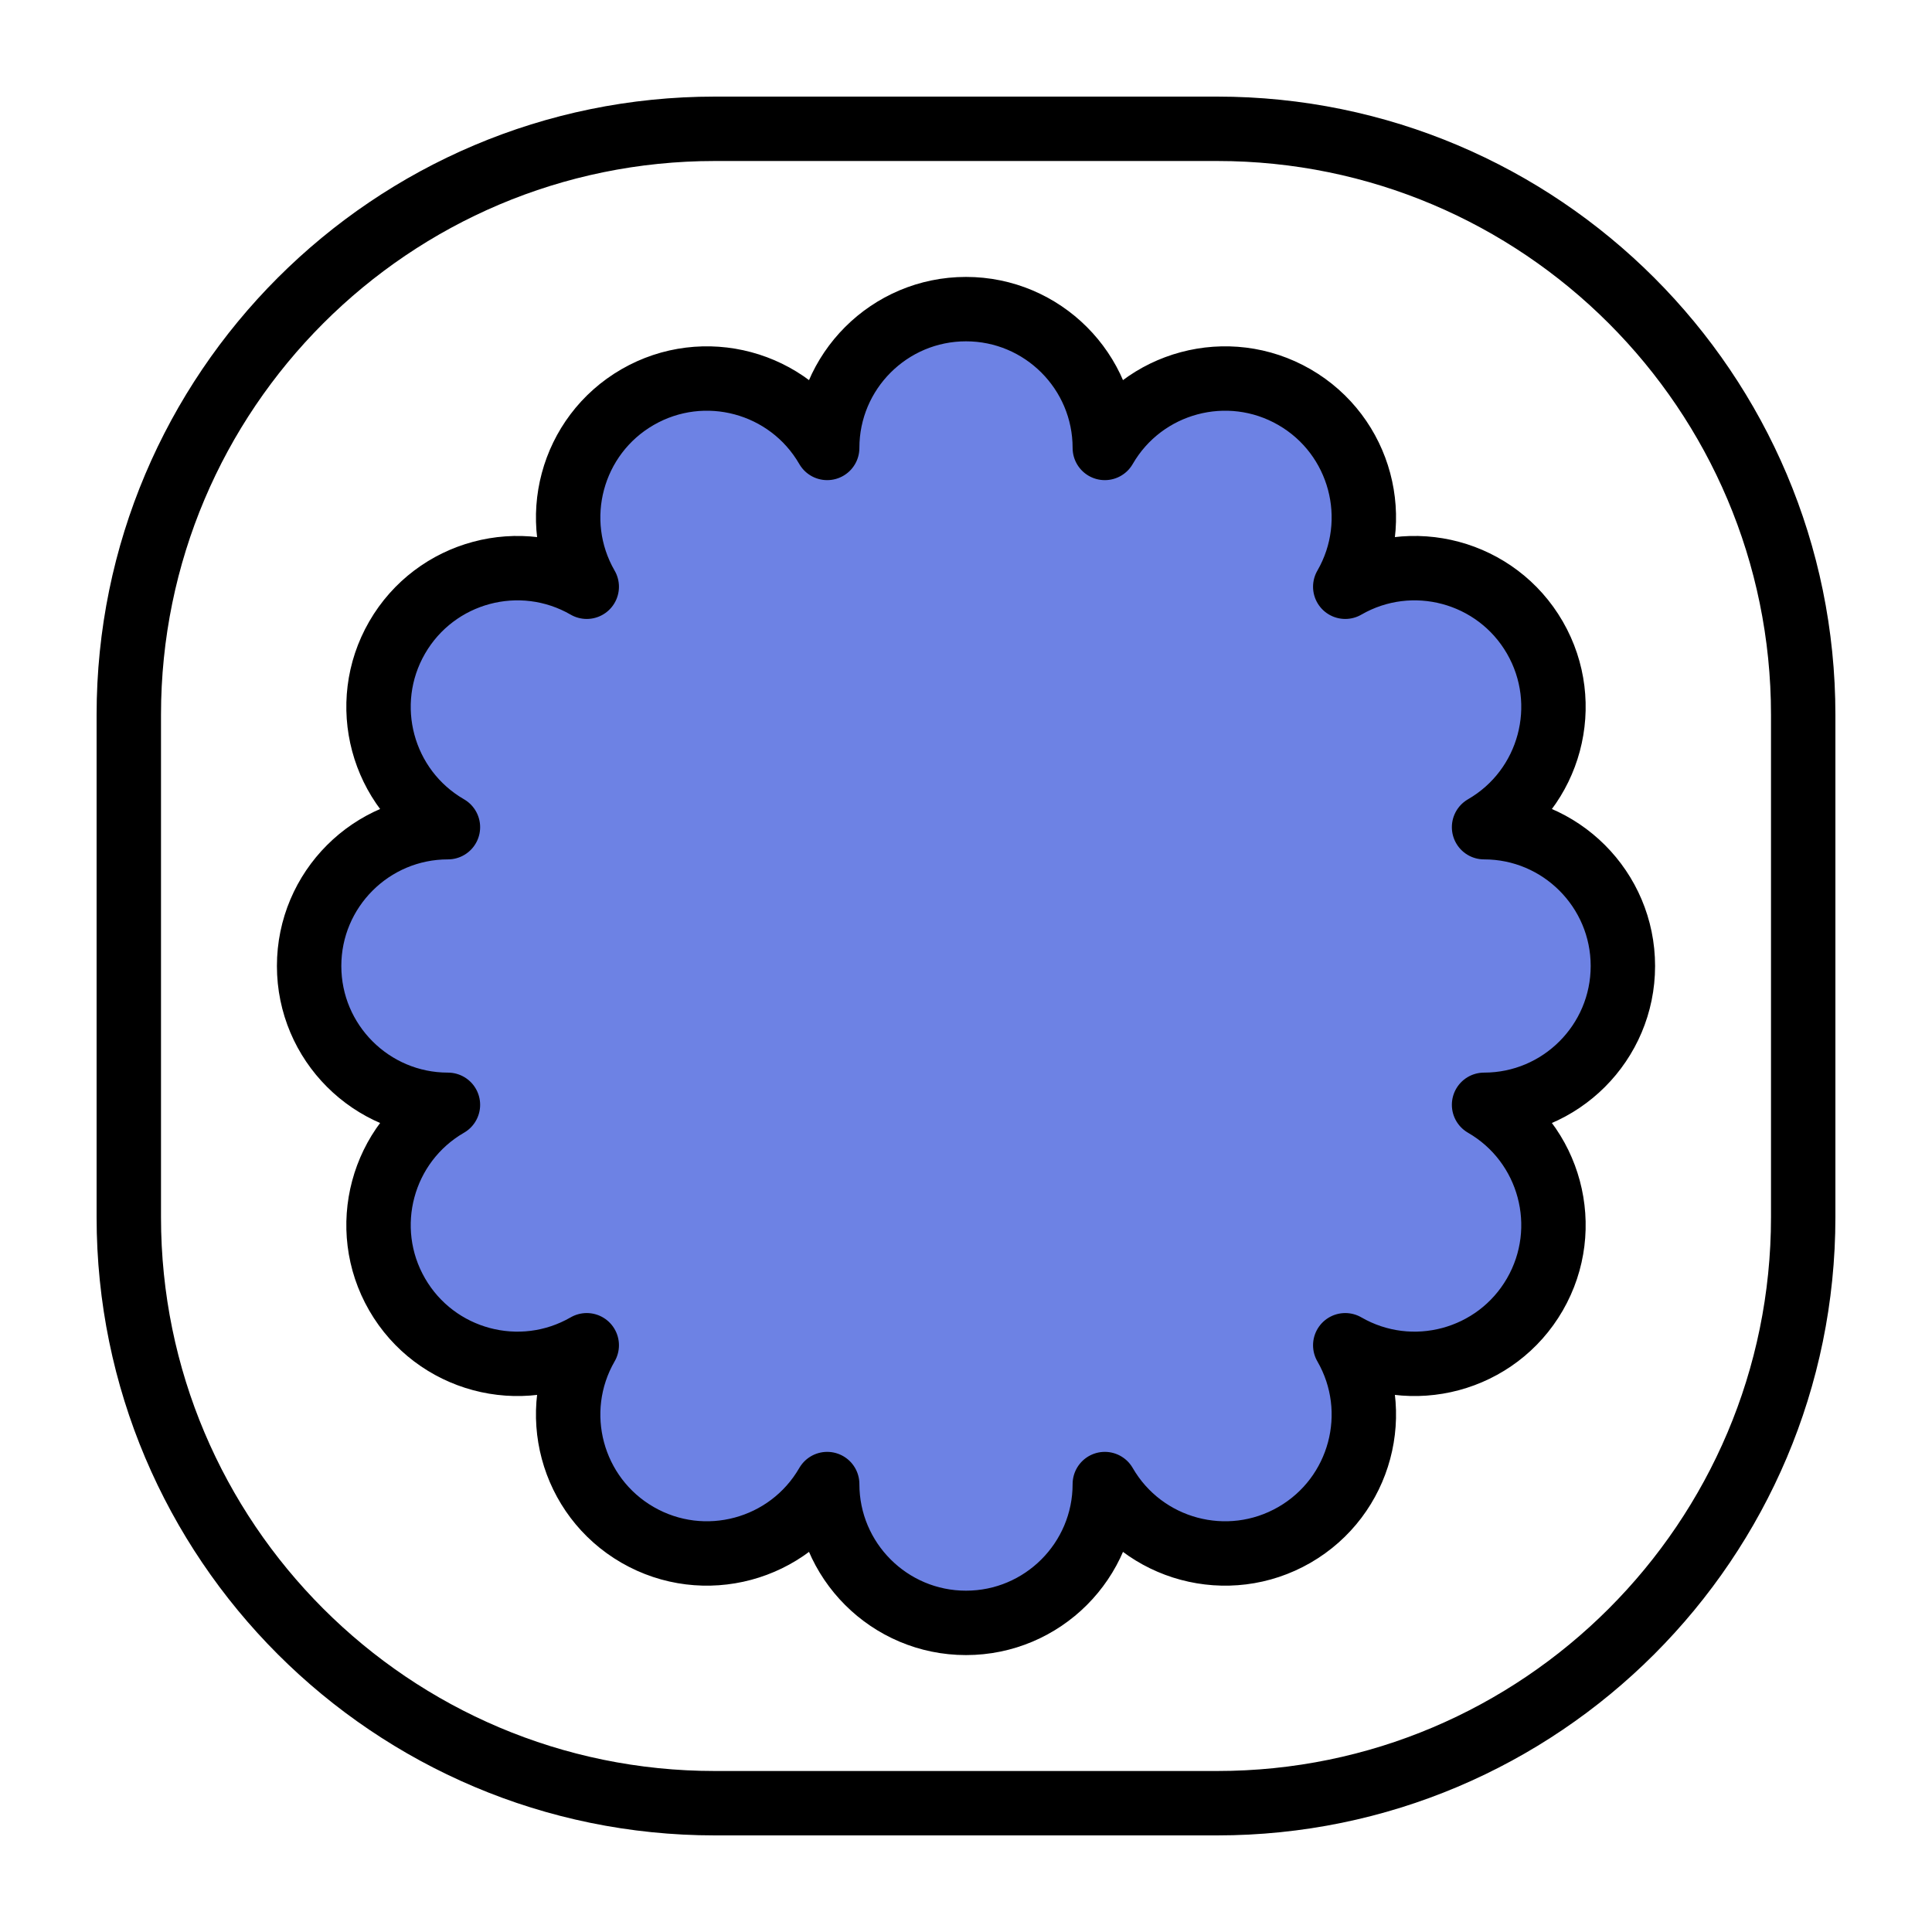
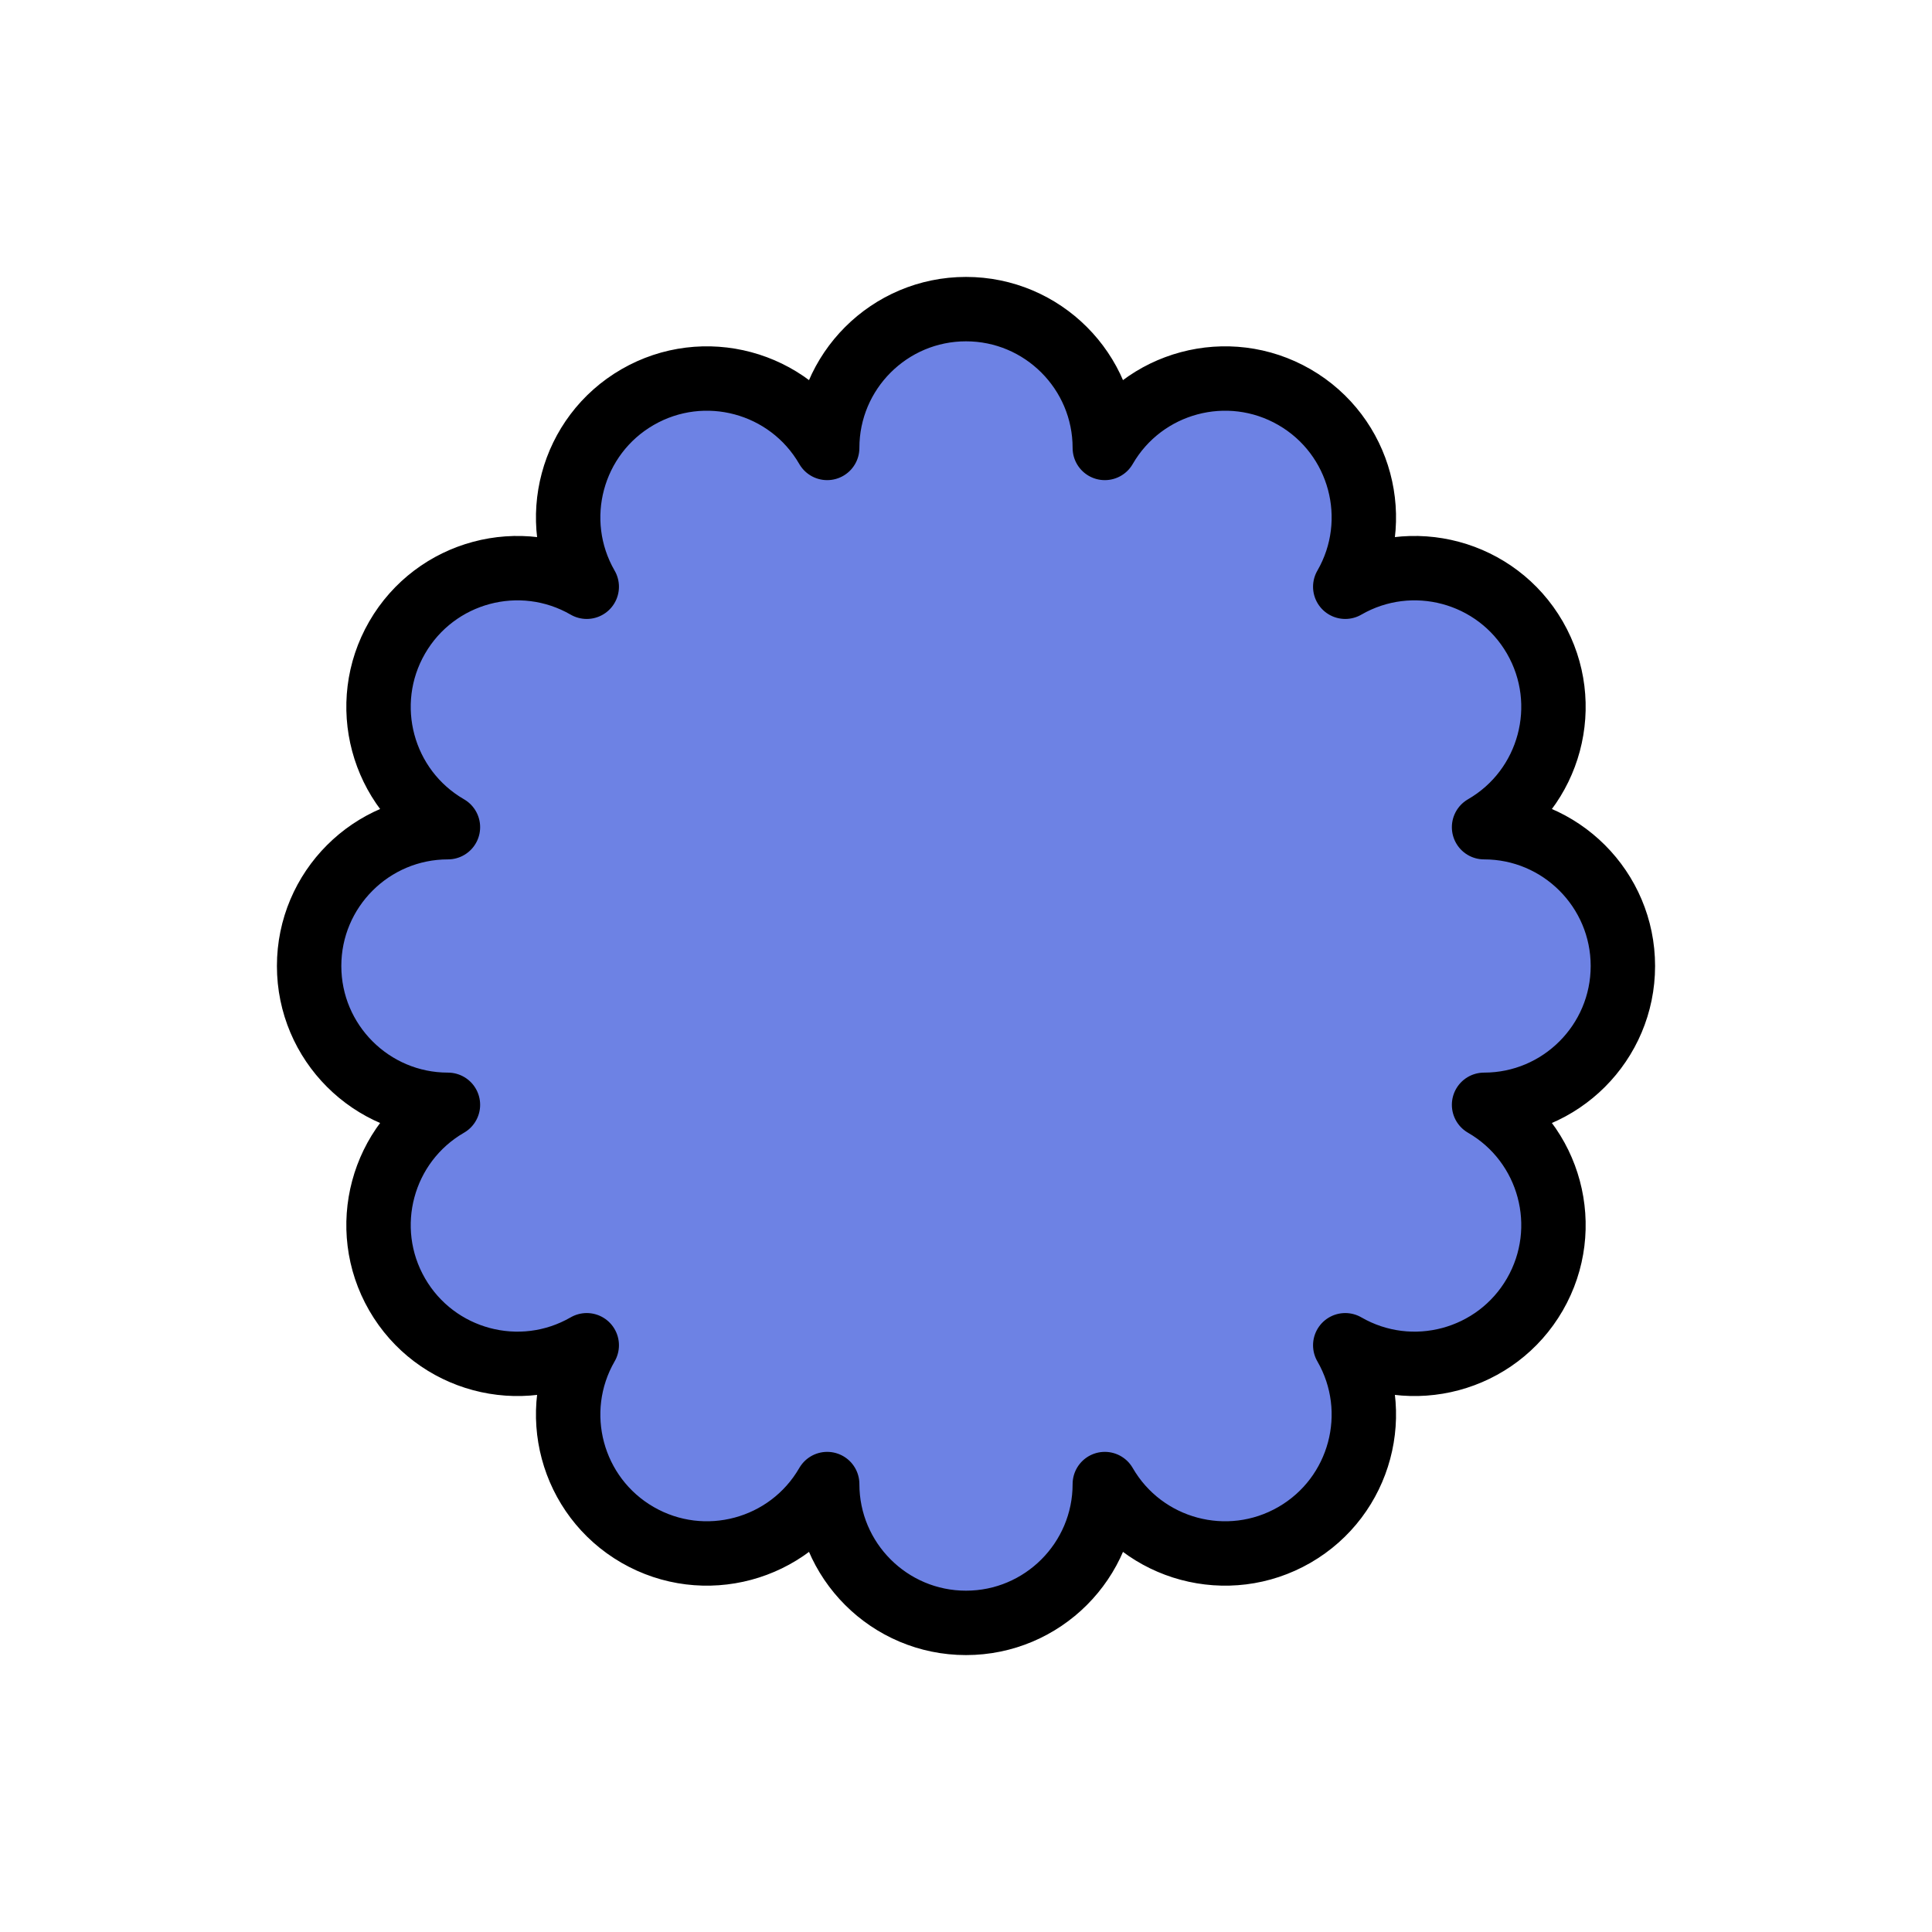
<svg xmlns="http://www.w3.org/2000/svg" width="100%" height="100%" viewBox="0 0 300 300" version="1.1" xml:space="preserve" style="fill-rule:evenodd;clip-rule:evenodd;stroke-linecap:round;stroke-linejoin:round;stroke-miterlimit:1.5;">
  <g transform="matrix(1,0,0,1,-700,-342)">
    <g id="Artboard7" transform="matrix(1,0,0,1,-1750,342)">
      <rect x="2450" y="0" width="300" height="300" style="fill:none;" />
-       <g transform="matrix(1,0,0,1,2450,0)">
-         <path d="M280,111C280,60.776 239.224,20 189,20L111,20C60.776,20 20,60.776 20,111L20,189C20,239.224 60.776,280 111,280L189,280C239.224,280 280,239.224 280,189L280,111Z" style="fill:none;stroke:black;stroke-width:10px;" />
-       </g>
-       <g transform="matrix(1,0,0,1,1752,-349)">
-         <path d="M826.445,418.555C826.445,406.659 836.103,397 848,397C859.897,397 869.555,406.659 869.555,418.555C875.503,408.252 888.697,404.717 899,410.665C909.303,416.614 912.838,429.808 906.89,440.11C917.192,434.162 930.386,437.697 936.335,448C942.283,458.303 938.748,471.497 928.445,477.445C940.341,477.445 950,487.103 950,499C950,510.897 940.341,520.555 928.445,520.555C938.748,526.503 942.283,539.697 936.335,550C930.386,560.303 917.192,563.838 906.89,557.89C912.838,568.192 909.303,581.386 899,587.335C888.697,593.283 875.503,589.748 869.555,579.445C869.555,591.341 859.897,601 848,601C836.103,601 826.445,591.341 826.445,579.445C820.497,589.748 807.303,593.283 797,587.335C786.697,581.386 783.162,568.192 789.11,557.89C778.808,563.838 765.614,560.303 759.665,550C753.717,539.697 757.252,526.503 767.555,520.555C755.659,520.555 746,510.897 746,499C746,487.103 755.659,477.445 767.555,477.445C757.252,471.497 753.717,458.303 759.665,448C765.614,437.697 778.808,434.162 789.11,440.11C783.162,429.808 786.697,416.614 797,410.665C807.303,404.717 820.497,408.252 826.445,418.555Z" style="fill:rgb(109,130,228);stroke:black;stroke-width:10px;" />
+       <clipPath id="_clip1">
+         <rect x="2450" y="0" width="300" height="300" />
+       </clipPath>
+       <g clip-path="url(#_clip1)">
+         <g transform="matrix(1.15385,0,0,1.15385,2426.92,-23.0769)">
+           <path d="M280,150C280,78.251 221.749,20 150,20C78.251,20 20,78.251 20,150C20,221.749 78.251,280 150,280C221.749,280 280,221.749 280,150Z" style="fill:none;" />
+         </g>
+         <g transform="matrix(1,0,0,1,1752,-349)">
+           <path d="M826.445,418.555C826.445,406.659 836.103,397 848,397C859.897,397 869.555,406.659 869.555,418.555C875.503,408.252 888.697,404.717 899,410.665C909.303,416.614 912.838,429.808 906.89,440.11C917.192,434.162 930.386,437.697 936.335,448C942.283,458.303 938.748,471.497 928.445,477.445C940.341,477.445 950,487.103 950,499C950,510.897 940.341,520.555 928.445,520.555C938.748,526.503 942.283,539.697 936.335,550C930.386,560.303 917.192,563.838 906.89,557.89C912.838,568.192 909.303,581.386 899,587.335C888.697,593.283 875.503,589.748 869.555,579.445C869.555,591.341 859.897,601 848,601C836.103,601 826.445,591.341 826.445,579.445C820.497,589.748 807.303,593.283 797,587.335C786.697,581.386 783.162,568.192 789.11,557.89C778.808,563.838 765.614,560.303 759.665,550C753.717,539.697 757.252,526.503 767.555,520.555C755.659,520.555 746,510.897 746,499C746,487.103 755.659,477.445 767.555,477.445C757.252,471.497 753.717,458.303 759.665,448C765.614,437.697 778.808,434.162 789.11,440.11C783.162,429.808 786.697,416.614 797,410.665C807.303,404.717 820.497,408.252 826.445,418.555Z" style="fill:rgb(109,130,228);stroke:black;stroke-width:10px;" />
+         </g>
      </g>
    </g>
  </g>
</svg>
